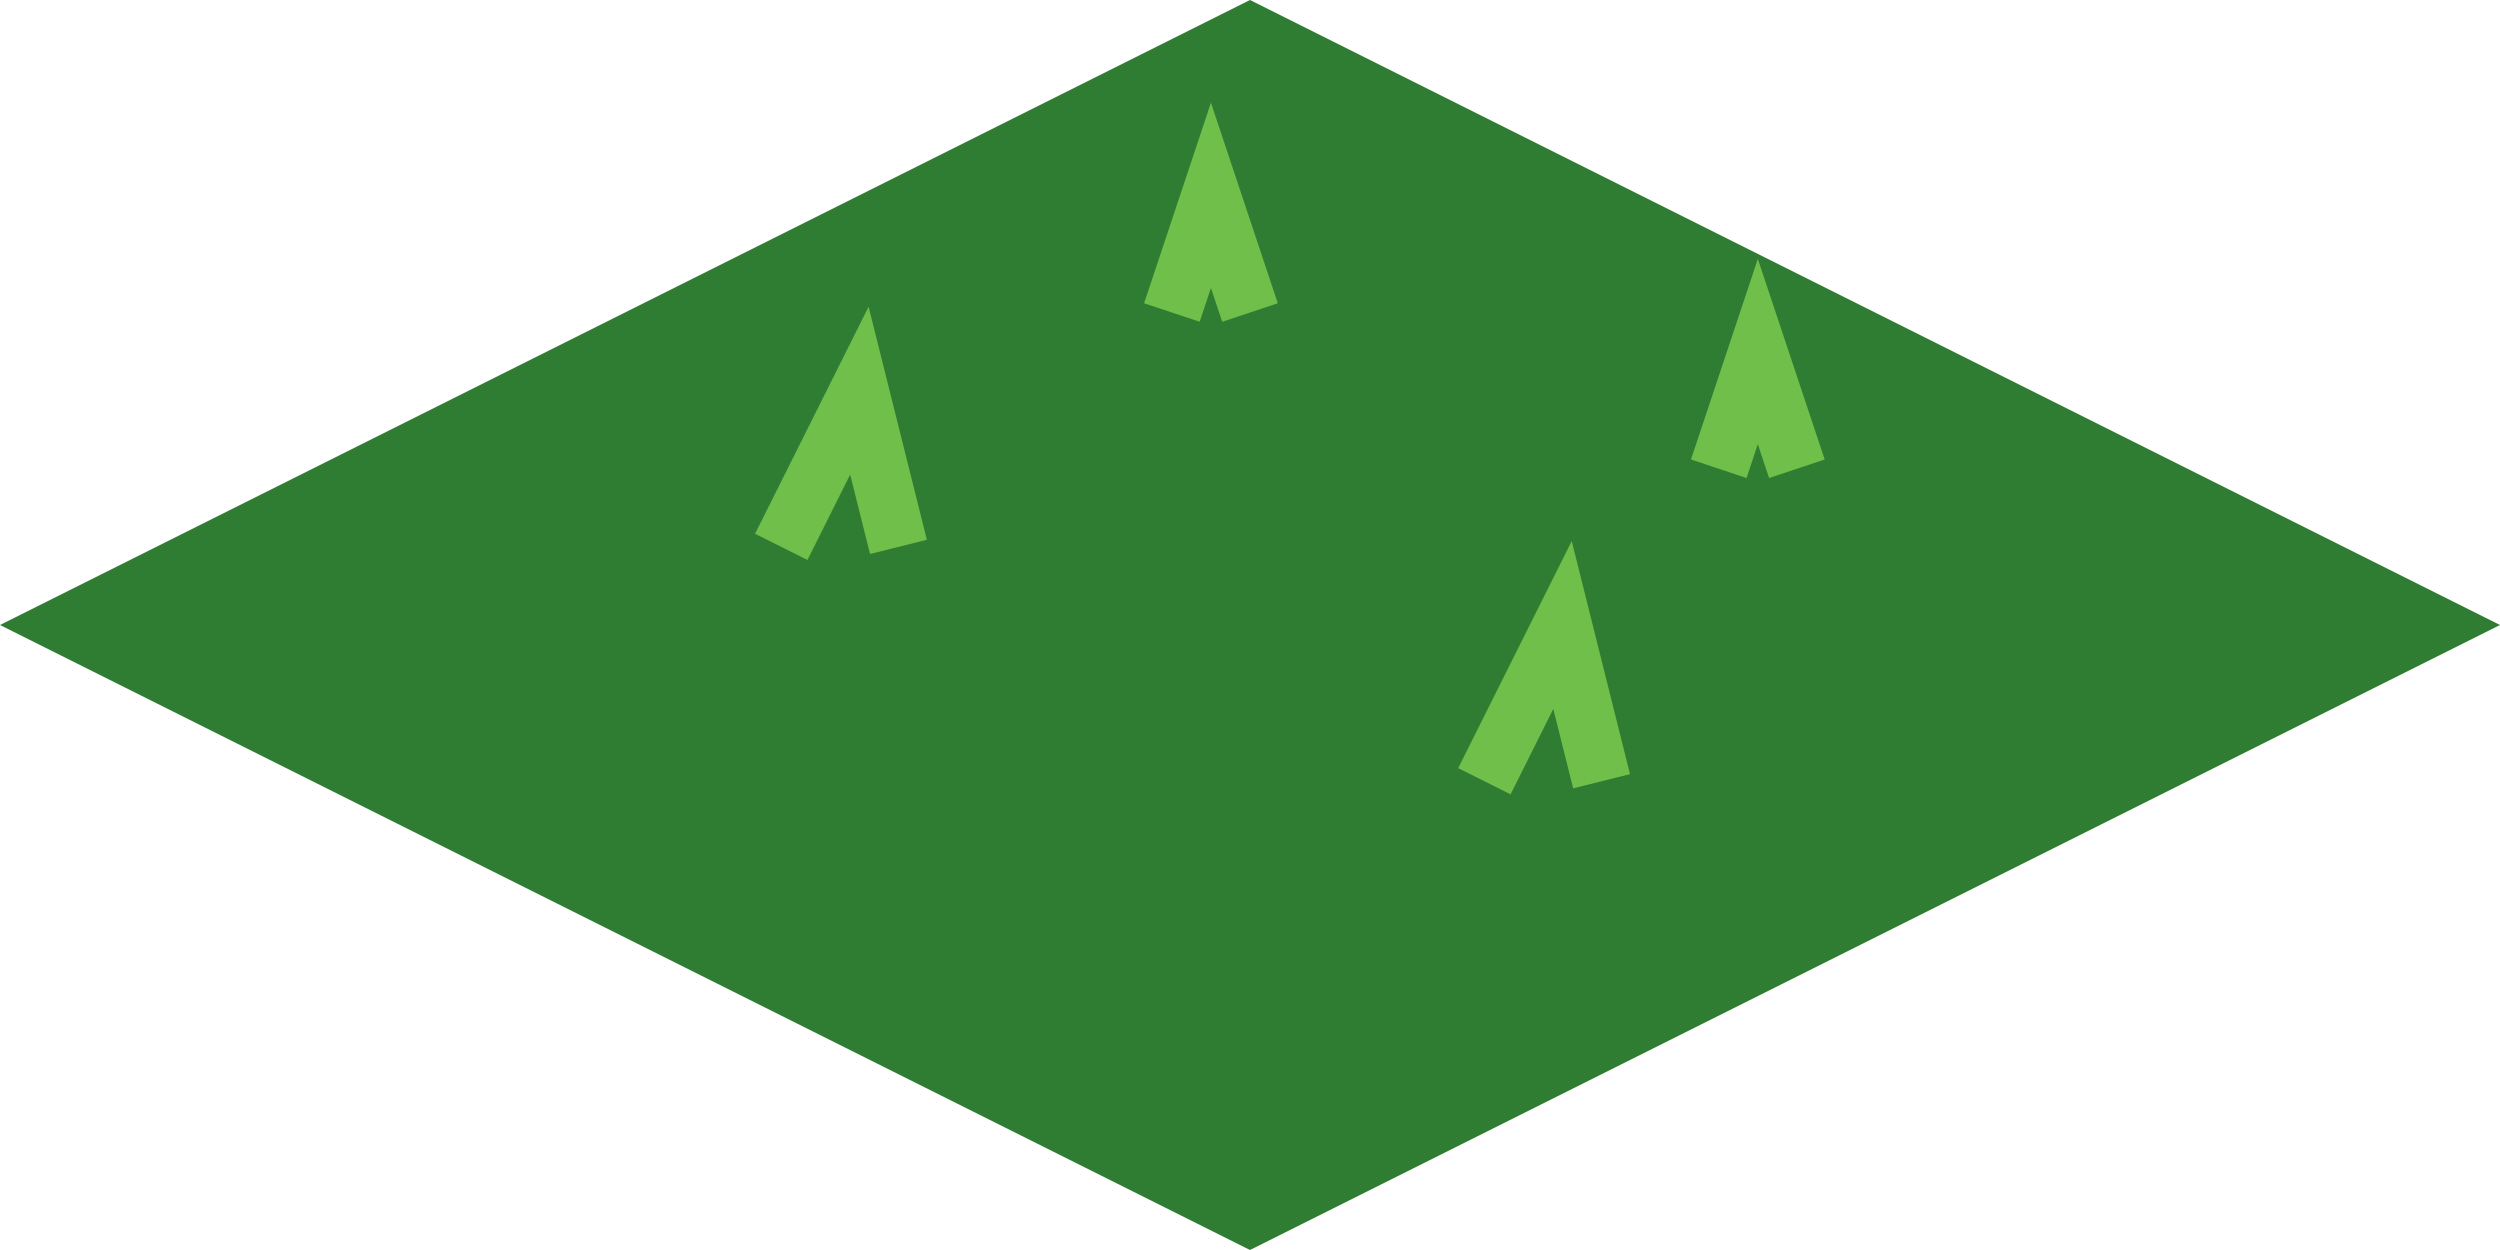
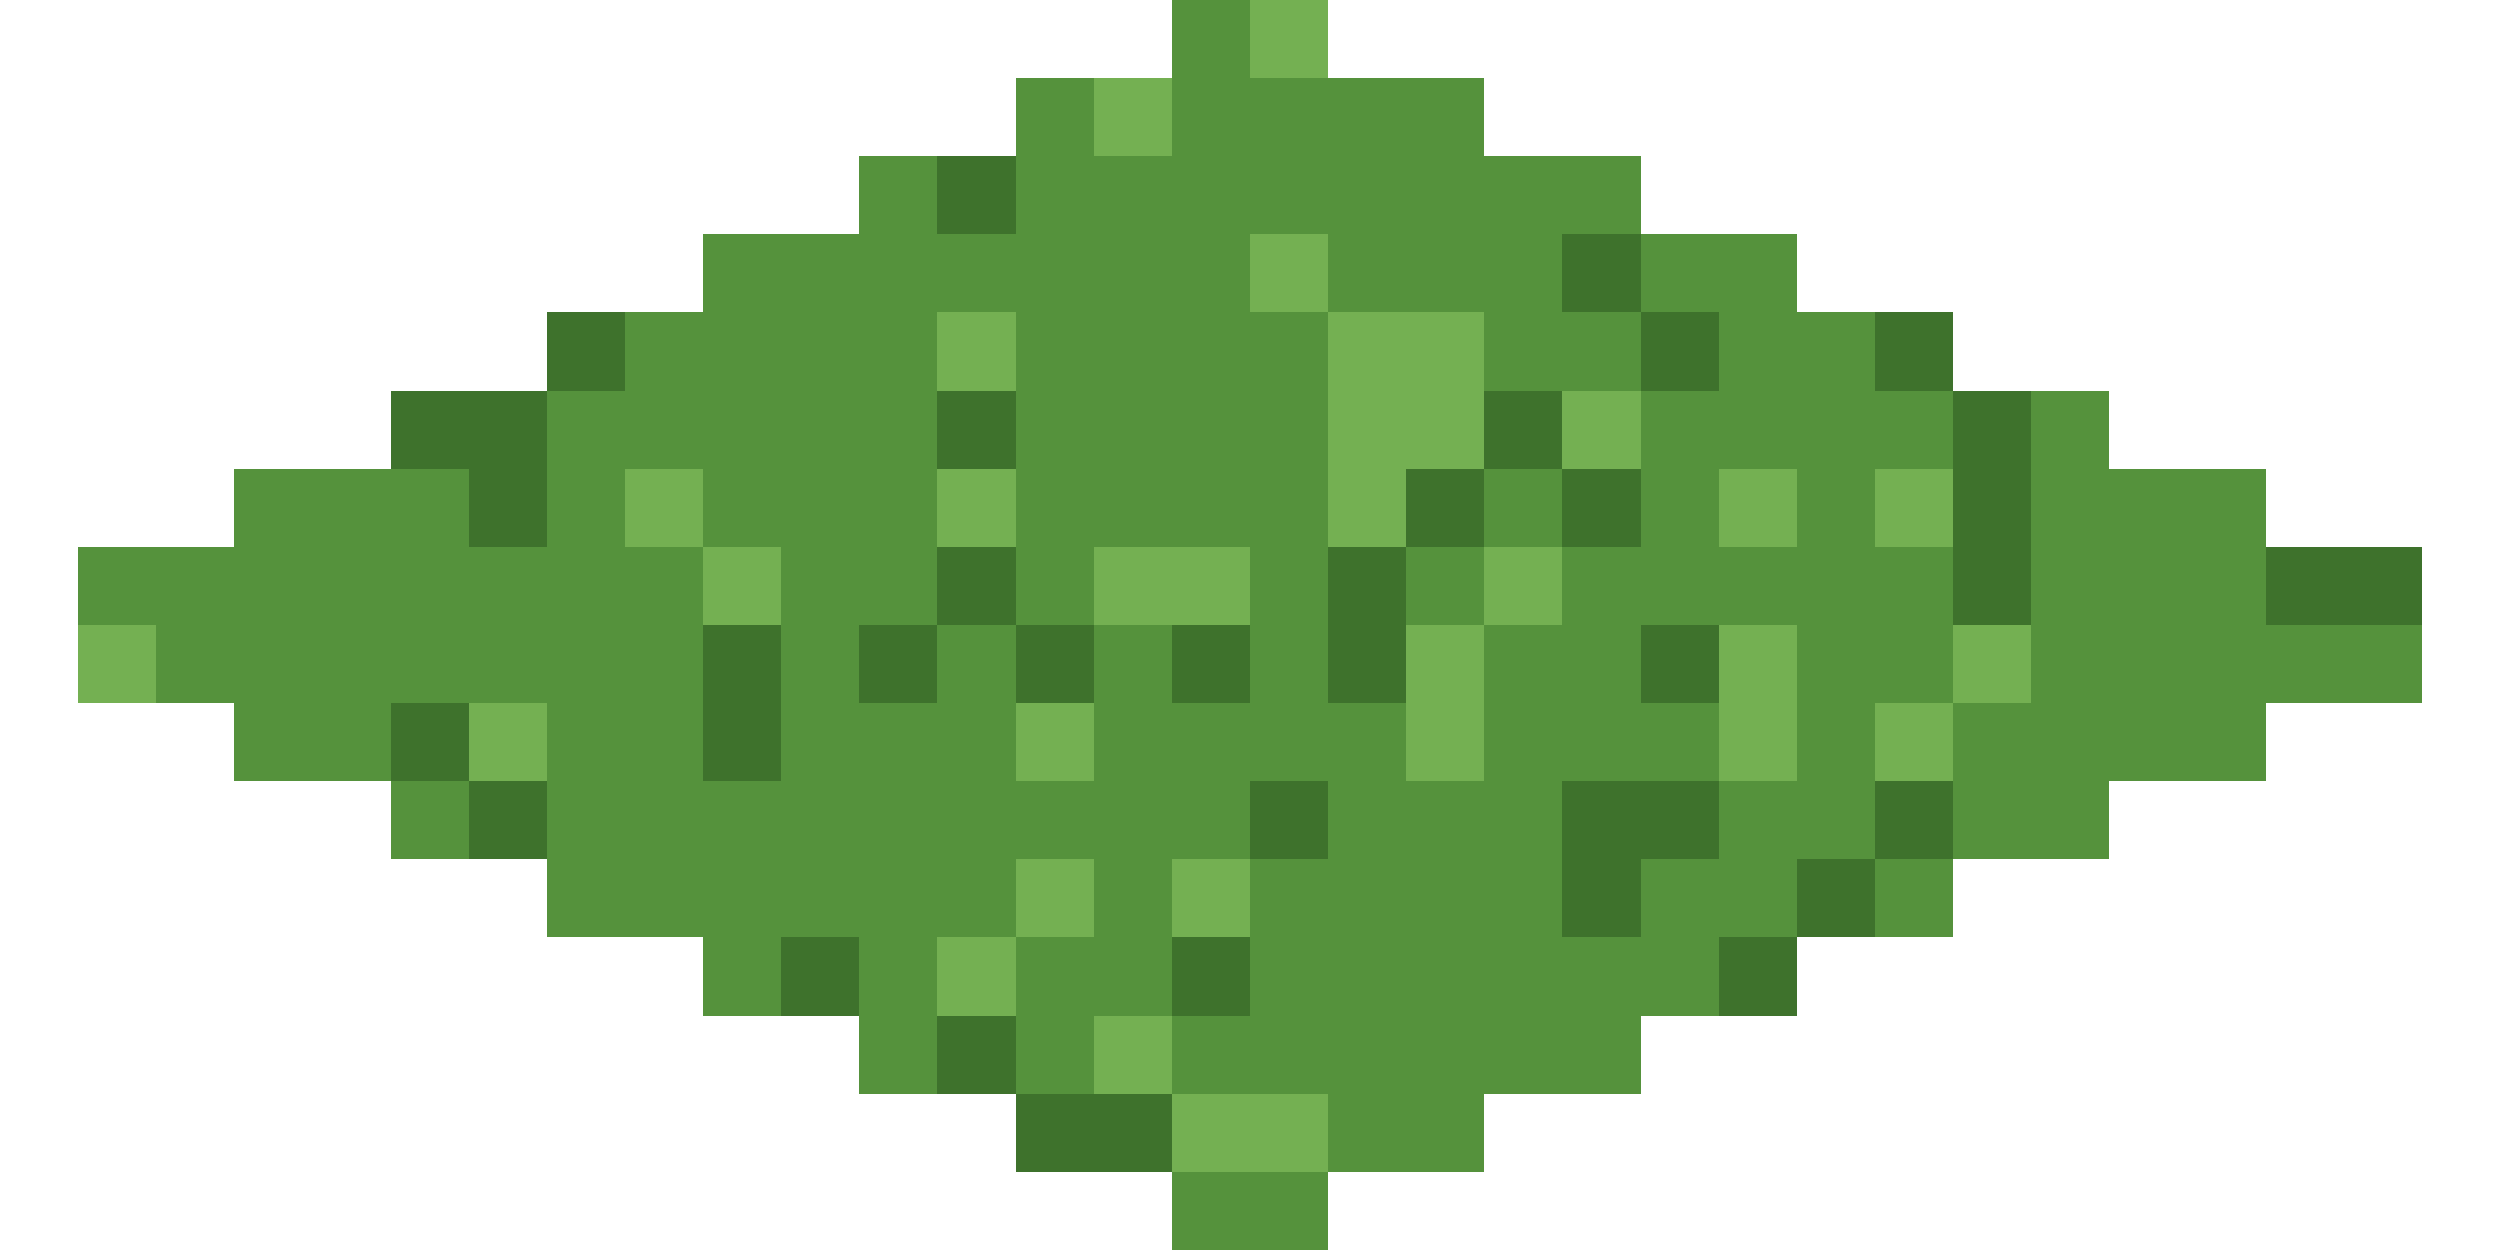
- <svg xmlns="http://www.w3.org/2000/svg" width="64" height="32" viewBox="0 0 64 32">
-   <polygon points="32,0 64,16 32,32 0,16" fill="#2f7d32" />
-   <path d="M20 14l2-4 1 4M38 20l2-4 1 4M30 8l1-3 1 3M44 12l1-3 1 3" stroke="#6fbf4a" stroke-width="1.5" fill="none" />
+ <svg xmlns="http://www.w3.org/2000/svg" width="64" height="32" viewBox="0 0 64 32" shape-rendering="crispEdges">
+   <rect x="30" y="0" width="2" height="2" fill="#55923c" />
+   <rect x="32" y="0" width="2" height="2" fill="#74b052" />
+   <rect x="26" y="2" width="2" height="2" fill="#55923c" />
+   <rect x="28" y="2" width="2" height="2" fill="#74b052" />
+   <rect x="30" y="2" width="8" height="2" fill="#55923c" />
+   <rect x="22" y="4" width="2" height="2" fill="#55923c" />
+   <rect x="24" y="4" width="2" height="2" fill="#3e722c" />
+   <rect x="26" y="4" width="16" height="2" fill="#55923c" />
+   <rect x="18" y="6" width="14" height="2" fill="#55923c" />
+   <rect x="32" y="6" width="2" height="2" fill="#74b052" />
+   <rect x="34" y="6" width="6" height="2" fill="#55923c" />
+   <rect x="40" y="6" width="2" height="2" fill="#3e722c" />
+   <rect x="42" y="6" width="4" height="2" fill="#55923c" />
+   <rect x="14" y="8" width="2" height="2" fill="#3e722c" />
+   <rect x="16" y="8" width="8" height="2" fill="#55923c" />
+   <rect x="24" y="8" width="2" height="2" fill="#74b052" />
+   <rect x="26" y="8" width="8" height="6" fill="#55923c" />
+   <rect x="34" y="8" width="4" height="4" fill="#74b052" />
+   <rect x="38" y="8" width="4" height="2" fill="#55923c" />
+   <rect x="42" y="8" width="2" height="2" fill="#3e722c" />
+   <rect x="44" y="8" width="4" height="2" fill="#55923c" />
+   <rect x="48" y="8" width="2" height="2" fill="#3e722c" />
+   <rect x="10" y="10" width="4" height="2" fill="#3e722c" />
+   <rect x="14" y="10" width="10" height="2" fill="#55923c" />
+   <rect x="24" y="10" width="2" height="2" fill="#3e722c" />
+   <rect x="38" y="10" width="2" height="2" fill="#3e722c" />
+   <rect x="40" y="10" width="2" height="2" fill="#74b052" />
+   <rect x="42" y="10" width="8" height="2" fill="#55923c" />
+   <rect x="50" y="10" width="2" height="6" fill="#3e722c" />
+   <rect x="52" y="10" width="2" height="2" fill="#55923c" />
+   <rect x="6" y="12" width="6" height="2" fill="#55923c" />
+   <rect x="12" y="12" width="2" height="2" fill="#3e722c" />
+   <rect x="14" y="12" width="2" height="2" fill="#55923c" />
+   <rect x="16" y="12" width="2" height="2" fill="#74b052" />
+   <rect x="18" y="12" width="6" height="2" fill="#55923c" />
+   <rect x="24" y="12" width="2" height="2" fill="#74b052" />
+   <rect x="34" y="12" width="2" height="2" fill="#74b052" />
+   <rect x="36" y="12" width="2" height="2" fill="#3e722c" />
+   <rect x="38" y="12" width="2" height="2" fill="#55923c" />
+   <rect x="40" y="12" width="2" height="2" fill="#3e722c" />
+   <rect x="42" y="12" width="2" height="2" fill="#55923c" />
+   <rect x="44" y="12" width="2" height="2" fill="#74b052" />
+   <rect x="46" y="12" width="2" height="2" fill="#55923c" />
+   <rect x="48" y="12" width="2" height="2" fill="#74b052" />
+   <rect x="52" y="12" width="6" height="4" fill="#55923c" />
+   <rect x="2" y="14" width="16" height="2" fill="#55923c" />
+   <rect x="18" y="14" width="2" height="2" fill="#74b052" />
+   <rect x="20" y="14" width="4" height="2" fill="#55923c" />
+   <rect x="24" y="14" width="2" height="2" fill="#3e722c" />
+   <rect x="26" y="14" width="2" height="2" fill="#55923c" />
+   <rect x="28" y="14" width="4" height="2" fill="#74b052" />
+   <rect x="32" y="14" width="2" height="4" fill="#55923c" />
+   <rect x="34" y="14" width="2" height="4" fill="#3e722c" />
+   <rect x="36" y="14" width="2" height="2" fill="#55923c" />
+   <rect x="38" y="14" width="2" height="2" fill="#74b052" />
+   <rect x="40" y="14" width="10" height="2" fill="#55923c" />
+   <rect x="58" y="14" width="4" height="2" fill="#3e722c" />
+   <rect x="2" y="16" width="2" height="2" fill="#74b052" />
+   <rect x="4" y="16" width="14" height="2" fill="#55923c" />
+   <rect x="18" y="16" width="2" height="4" fill="#3e722c" />
+   <rect x="20" y="16" width="2" height="2" fill="#55923c" />
+   <rect x="22" y="16" width="2" height="2" fill="#3e722c" />
+   <rect x="24" y="16" width="2" height="2" fill="#55923c" />
+   <rect x="26" y="16" width="2" height="2" fill="#3e722c" />
+   <rect x="28" y="16" width="2" height="2" fill="#55923c" />
+   <rect x="30" y="16" width="2" height="2" fill="#3e722c" />
+   <rect x="36" y="16" width="2" height="4" fill="#74b052" />
+   <rect x="38" y="16" width="4" height="2" fill="#55923c" />
+   <rect x="42" y="16" width="2" height="2" fill="#3e722c" />
+   <rect x="44" y="16" width="2" height="4" fill="#74b052" />
+   <rect x="46" y="16" width="4" height="2" fill="#55923c" />
+   <rect x="50" y="16" width="2" height="2" fill="#74b052" />
+   <rect x="52" y="16" width="10" height="2" fill="#55923c" />
+   <rect x="6" y="18" width="4" height="2" fill="#55923c" />
+   <rect x="10" y="18" width="2" height="2" fill="#3e722c" />
+   <rect x="12" y="18" width="2" height="2" fill="#74b052" />
+   <rect x="14" y="18" width="4" height="2" fill="#55923c" />
+   <rect x="20" y="18" width="6" height="2" fill="#55923c" />
+   <rect x="26" y="18" width="2" height="2" fill="#74b052" />
+   <rect x="28" y="18" width="8" height="2" fill="#55923c" />
+   <rect x="38" y="18" width="6" height="2" fill="#55923c" />
+   <rect x="46" y="18" width="2" height="2" fill="#55923c" />
+   <rect x="48" y="18" width="2" height="2" fill="#74b052" />
+   <rect x="50" y="18" width="8" height="2" fill="#55923c" />
+   <rect x="10" y="20" width="2" height="2" fill="#55923c" />
+   <rect x="12" y="20" width="2" height="2" fill="#3e722c" />
+   <rect x="14" y="20" width="18" height="2" fill="#55923c" />
+   <rect x="32" y="20" width="2" height="2" fill="#3e722c" />
+   <rect x="34" y="20" width="6" height="2" fill="#55923c" />
+   <rect x="40" y="20" width="4" height="2" fill="#3e722c" />
+   <rect x="44" y="20" width="4" height="2" fill="#55923c" />
+   <rect x="48" y="20" width="2" height="2" fill="#3e722c" />
+   <rect x="50" y="20" width="4" height="2" fill="#55923c" />
+   <rect x="14" y="22" width="12" height="2" fill="#55923c" />
+   <rect x="26" y="22" width="2" height="2" fill="#74b052" />
+   <rect x="28" y="22" width="2" height="2" fill="#55923c" />
+   <rect x="30" y="22" width="2" height="2" fill="#74b052" />
+   <rect x="32" y="22" width="8" height="2" fill="#55923c" />
+   <rect x="40" y="22" width="2" height="2" fill="#3e722c" />
+   <rect x="42" y="22" width="4" height="2" fill="#55923c" />
+   <rect x="46" y="22" width="2" height="2" fill="#3e722c" />
+   <rect x="48" y="22" width="2" height="2" fill="#55923c" />
+   <rect x="18" y="24" width="2" height="2" fill="#55923c" />
+   <rect x="20" y="24" width="2" height="2" fill="#3e722c" />
+   <rect x="22" y="24" width="2" height="4" fill="#55923c" />
+   <rect x="24" y="24" width="2" height="2" fill="#74b052" />
+   <rect x="26" y="24" width="4" height="2" fill="#55923c" />
+   <rect x="30" y="24" width="2" height="2" fill="#3e722c" />
+   <rect x="32" y="24" width="12" height="2" fill="#55923c" />
+   <rect x="44" y="24" width="2" height="2" fill="#3e722c" />
+   <rect x="24" y="26" width="2" height="2" fill="#3e722c" />
+   <rect x="26" y="26" width="2" height="2" fill="#55923c" />
+   <rect x="28" y="26" width="2" height="2" fill="#74b052" />
+   <rect x="30" y="26" width="12" height="2" fill="#55923c" />
+   <rect x="26" y="28" width="4" height="2" fill="#3e722c" />
+   <rect x="30" y="28" width="4" height="2" fill="#74b052" />
+   <rect x="34" y="28" width="4" height="2" fill="#55923c" />
+   <rect x="30" y="30" width="4" height="2" fill="#55923c" />
</svg>
